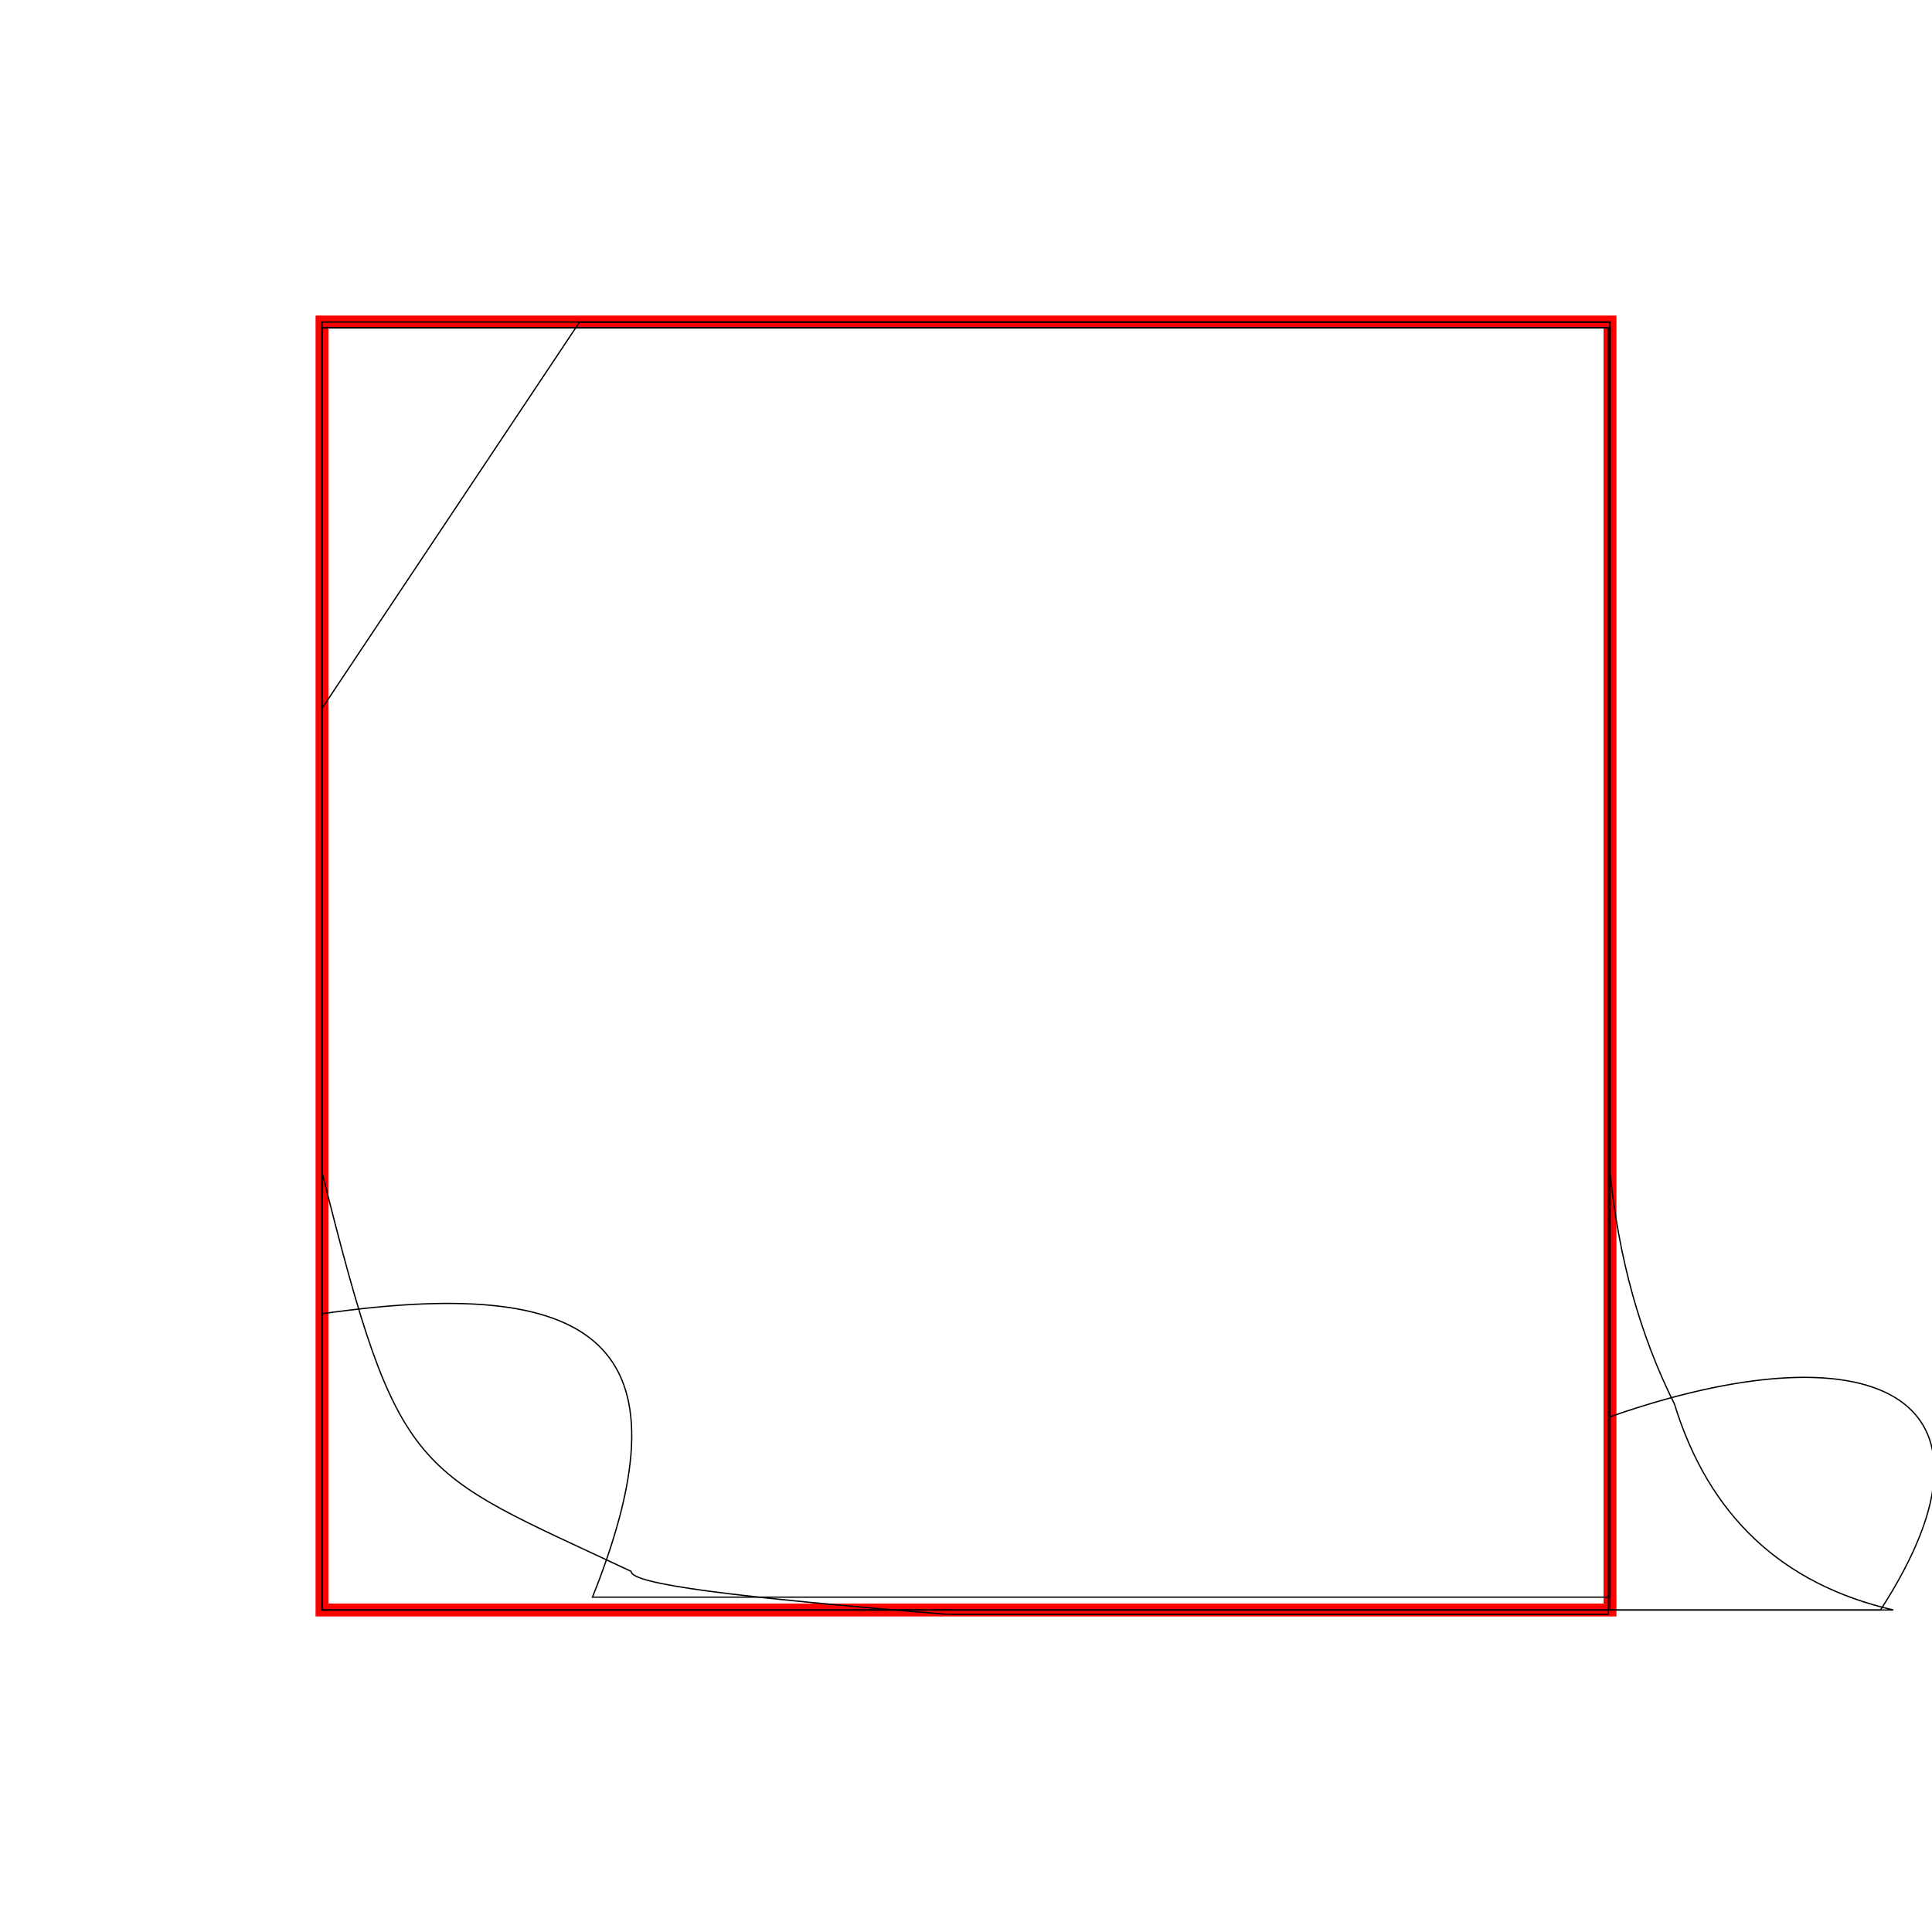
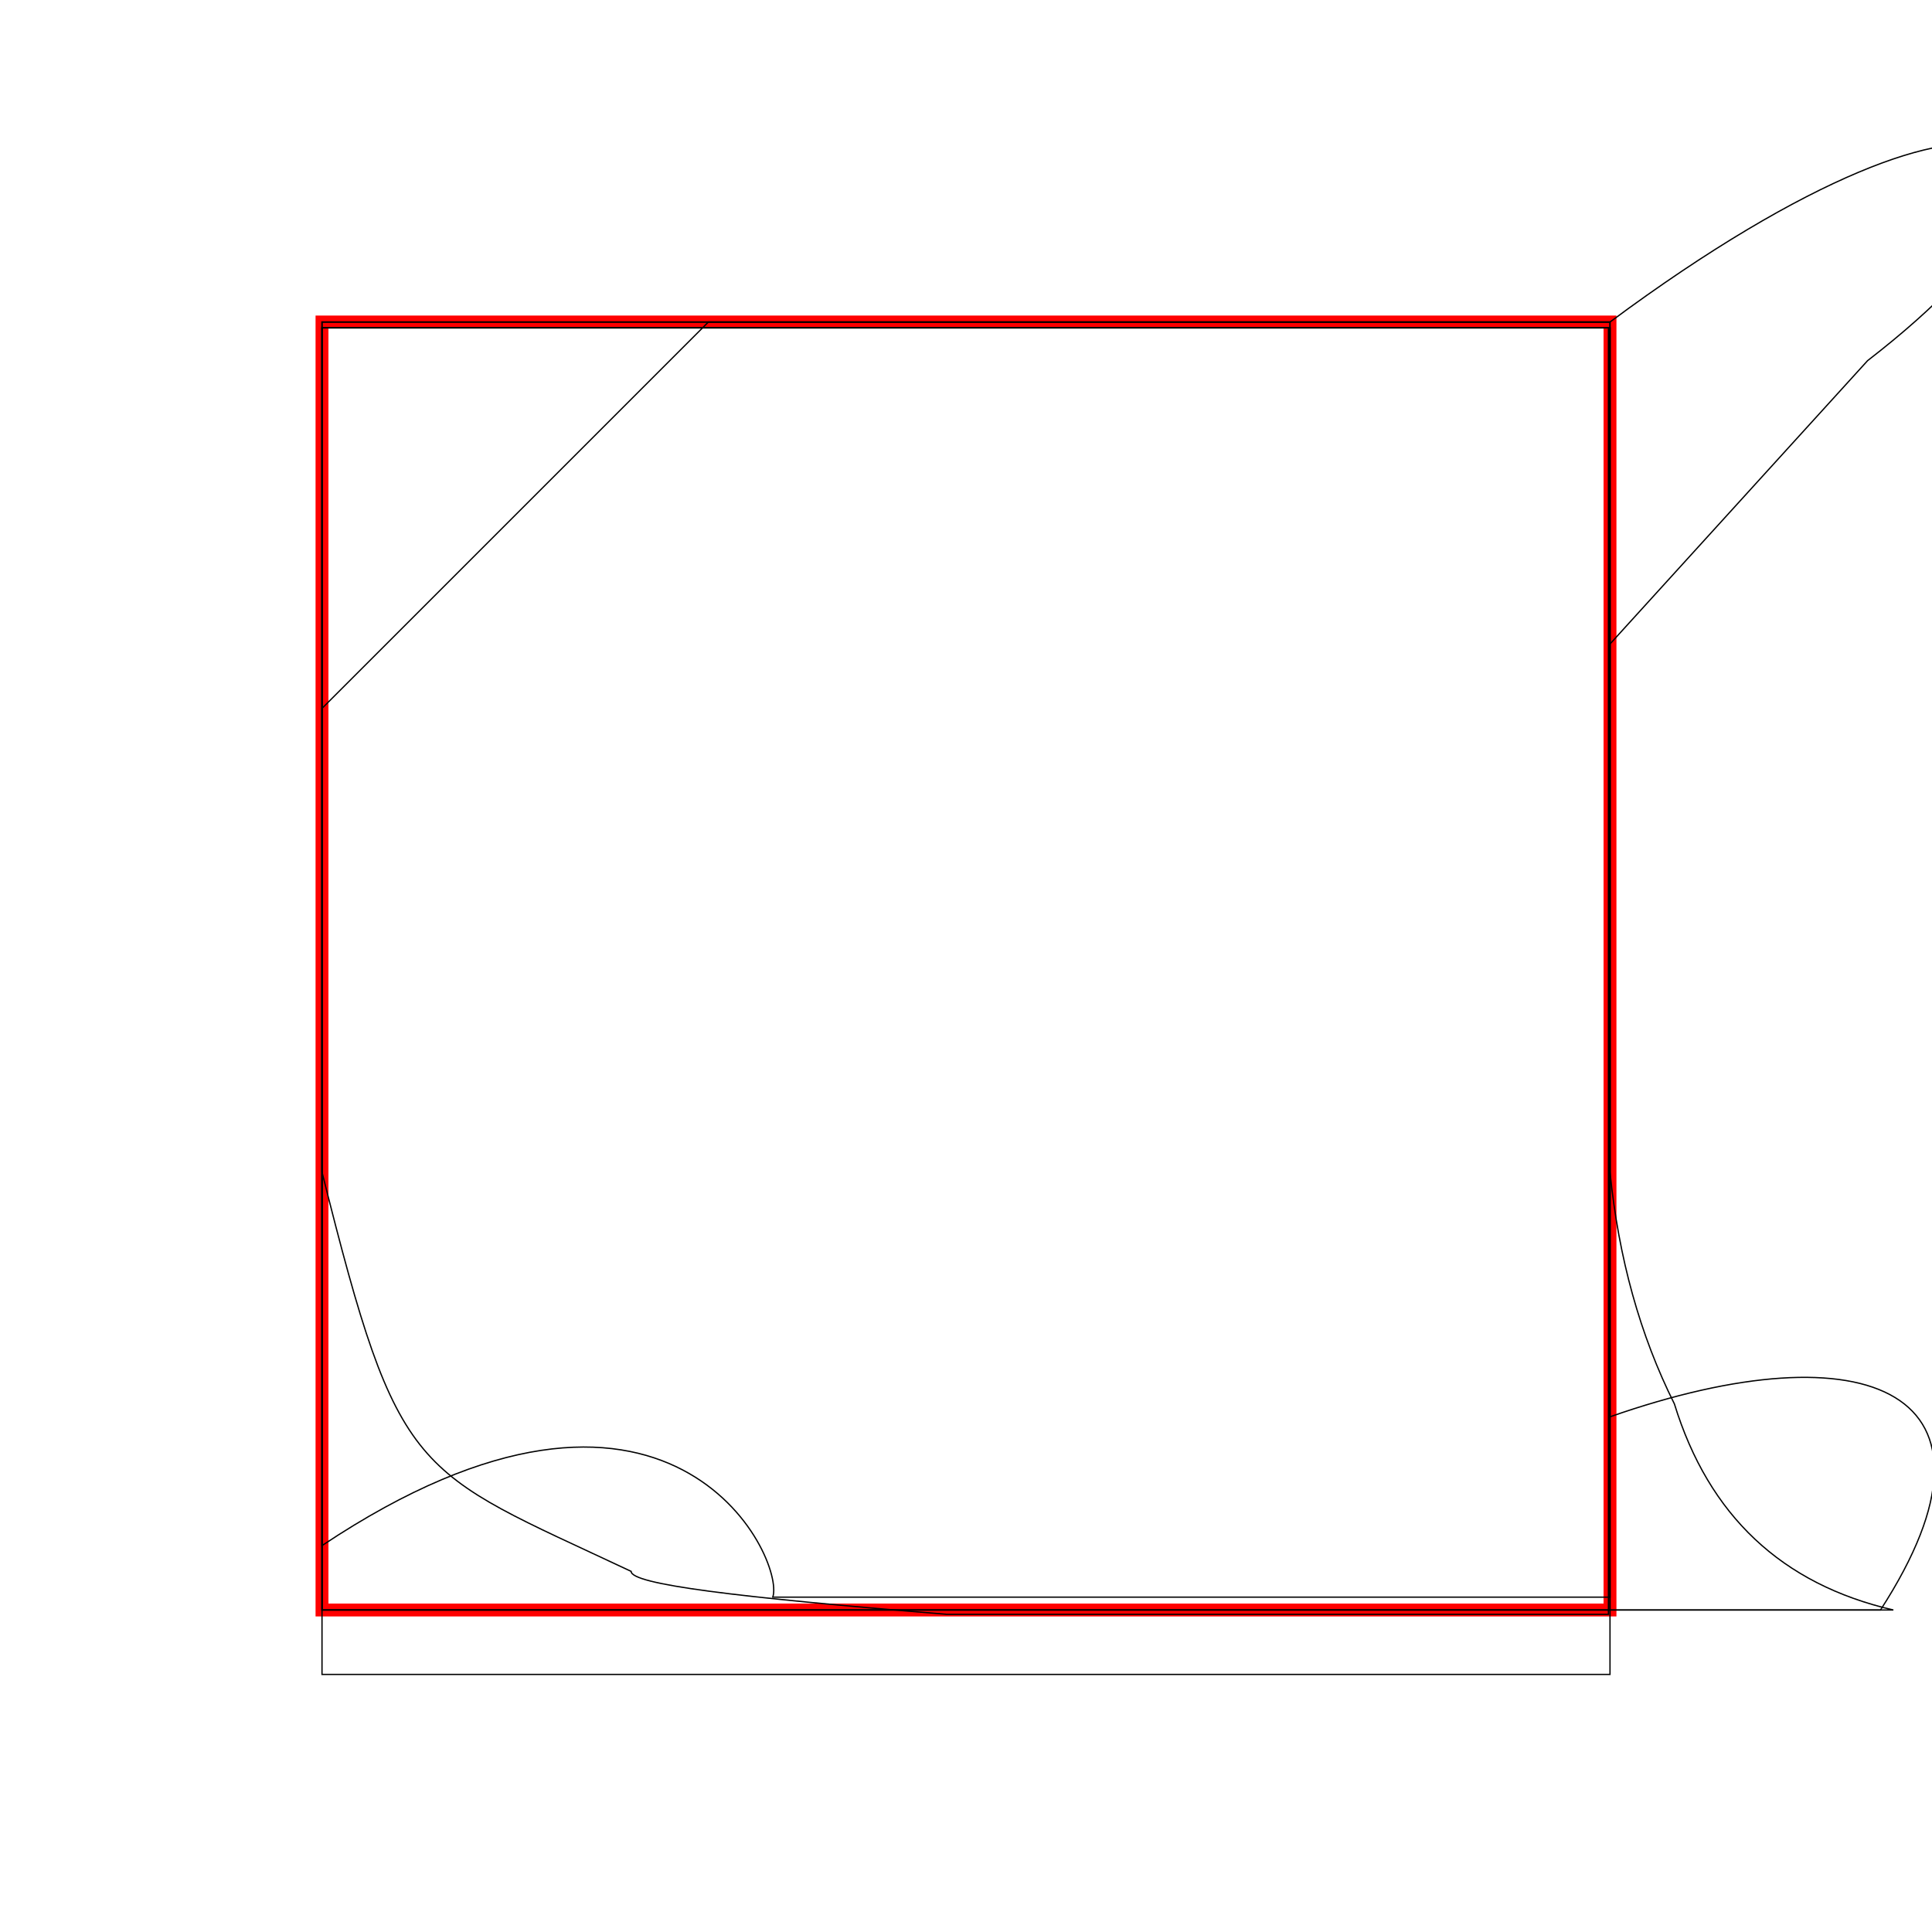
<svg width="150" height="150">
  <g transform="translate(25, 25)">
    <rect width="100" height="100" x="0" y="0" fill="none" stroke="#F00" />
    <path id="74037" d="M-.001.454H100V66q1 10 5 18 4 13 17 16H100 0L-.001.454Z" fill="none" stroke="#000" stroke-width="0.1" />
    <path id="74170" d="M-.001.454 0 66C6 90 7 89 24 97c0 1 8 2 24.48 3.333H99.878V.454H-.001Z" fill="none" stroke="#000" stroke-width="0.1" />
-     <path id="74103" d="M-.001.454 0 77C21 74 29 79 21 99H100V.454H-.001Z" fill="none" stroke="#000" stroke-width="0.1" />
+     <path id="74103" d="M-.001.454 0 95C27 77 36 96 35 99H100V.454H-.001Z" fill="none" stroke="#000" stroke-width="0.1" />
    <path id="74063" d="M-.001.454 0 100H121C132 83 120 78 100 85V0H-.001Z" fill="none" stroke="#000" stroke-width="0.1" />
-     <path id="74152" d="M100 0V100H0V30L20 0Z" fill="none" stroke="#000" stroke-width="0.1" />
+     <path id="74152" d="M100 0V100H0V30L30 0Z" fill="none" stroke="#000" stroke-width="0.1" />
+     <path id="74107" d="M0 0V30 105H100V25L120 3C142-14 131-23 100 0Z" fill="none" stroke="#000" stroke-width="0.1" />
  </g>
</svg>
